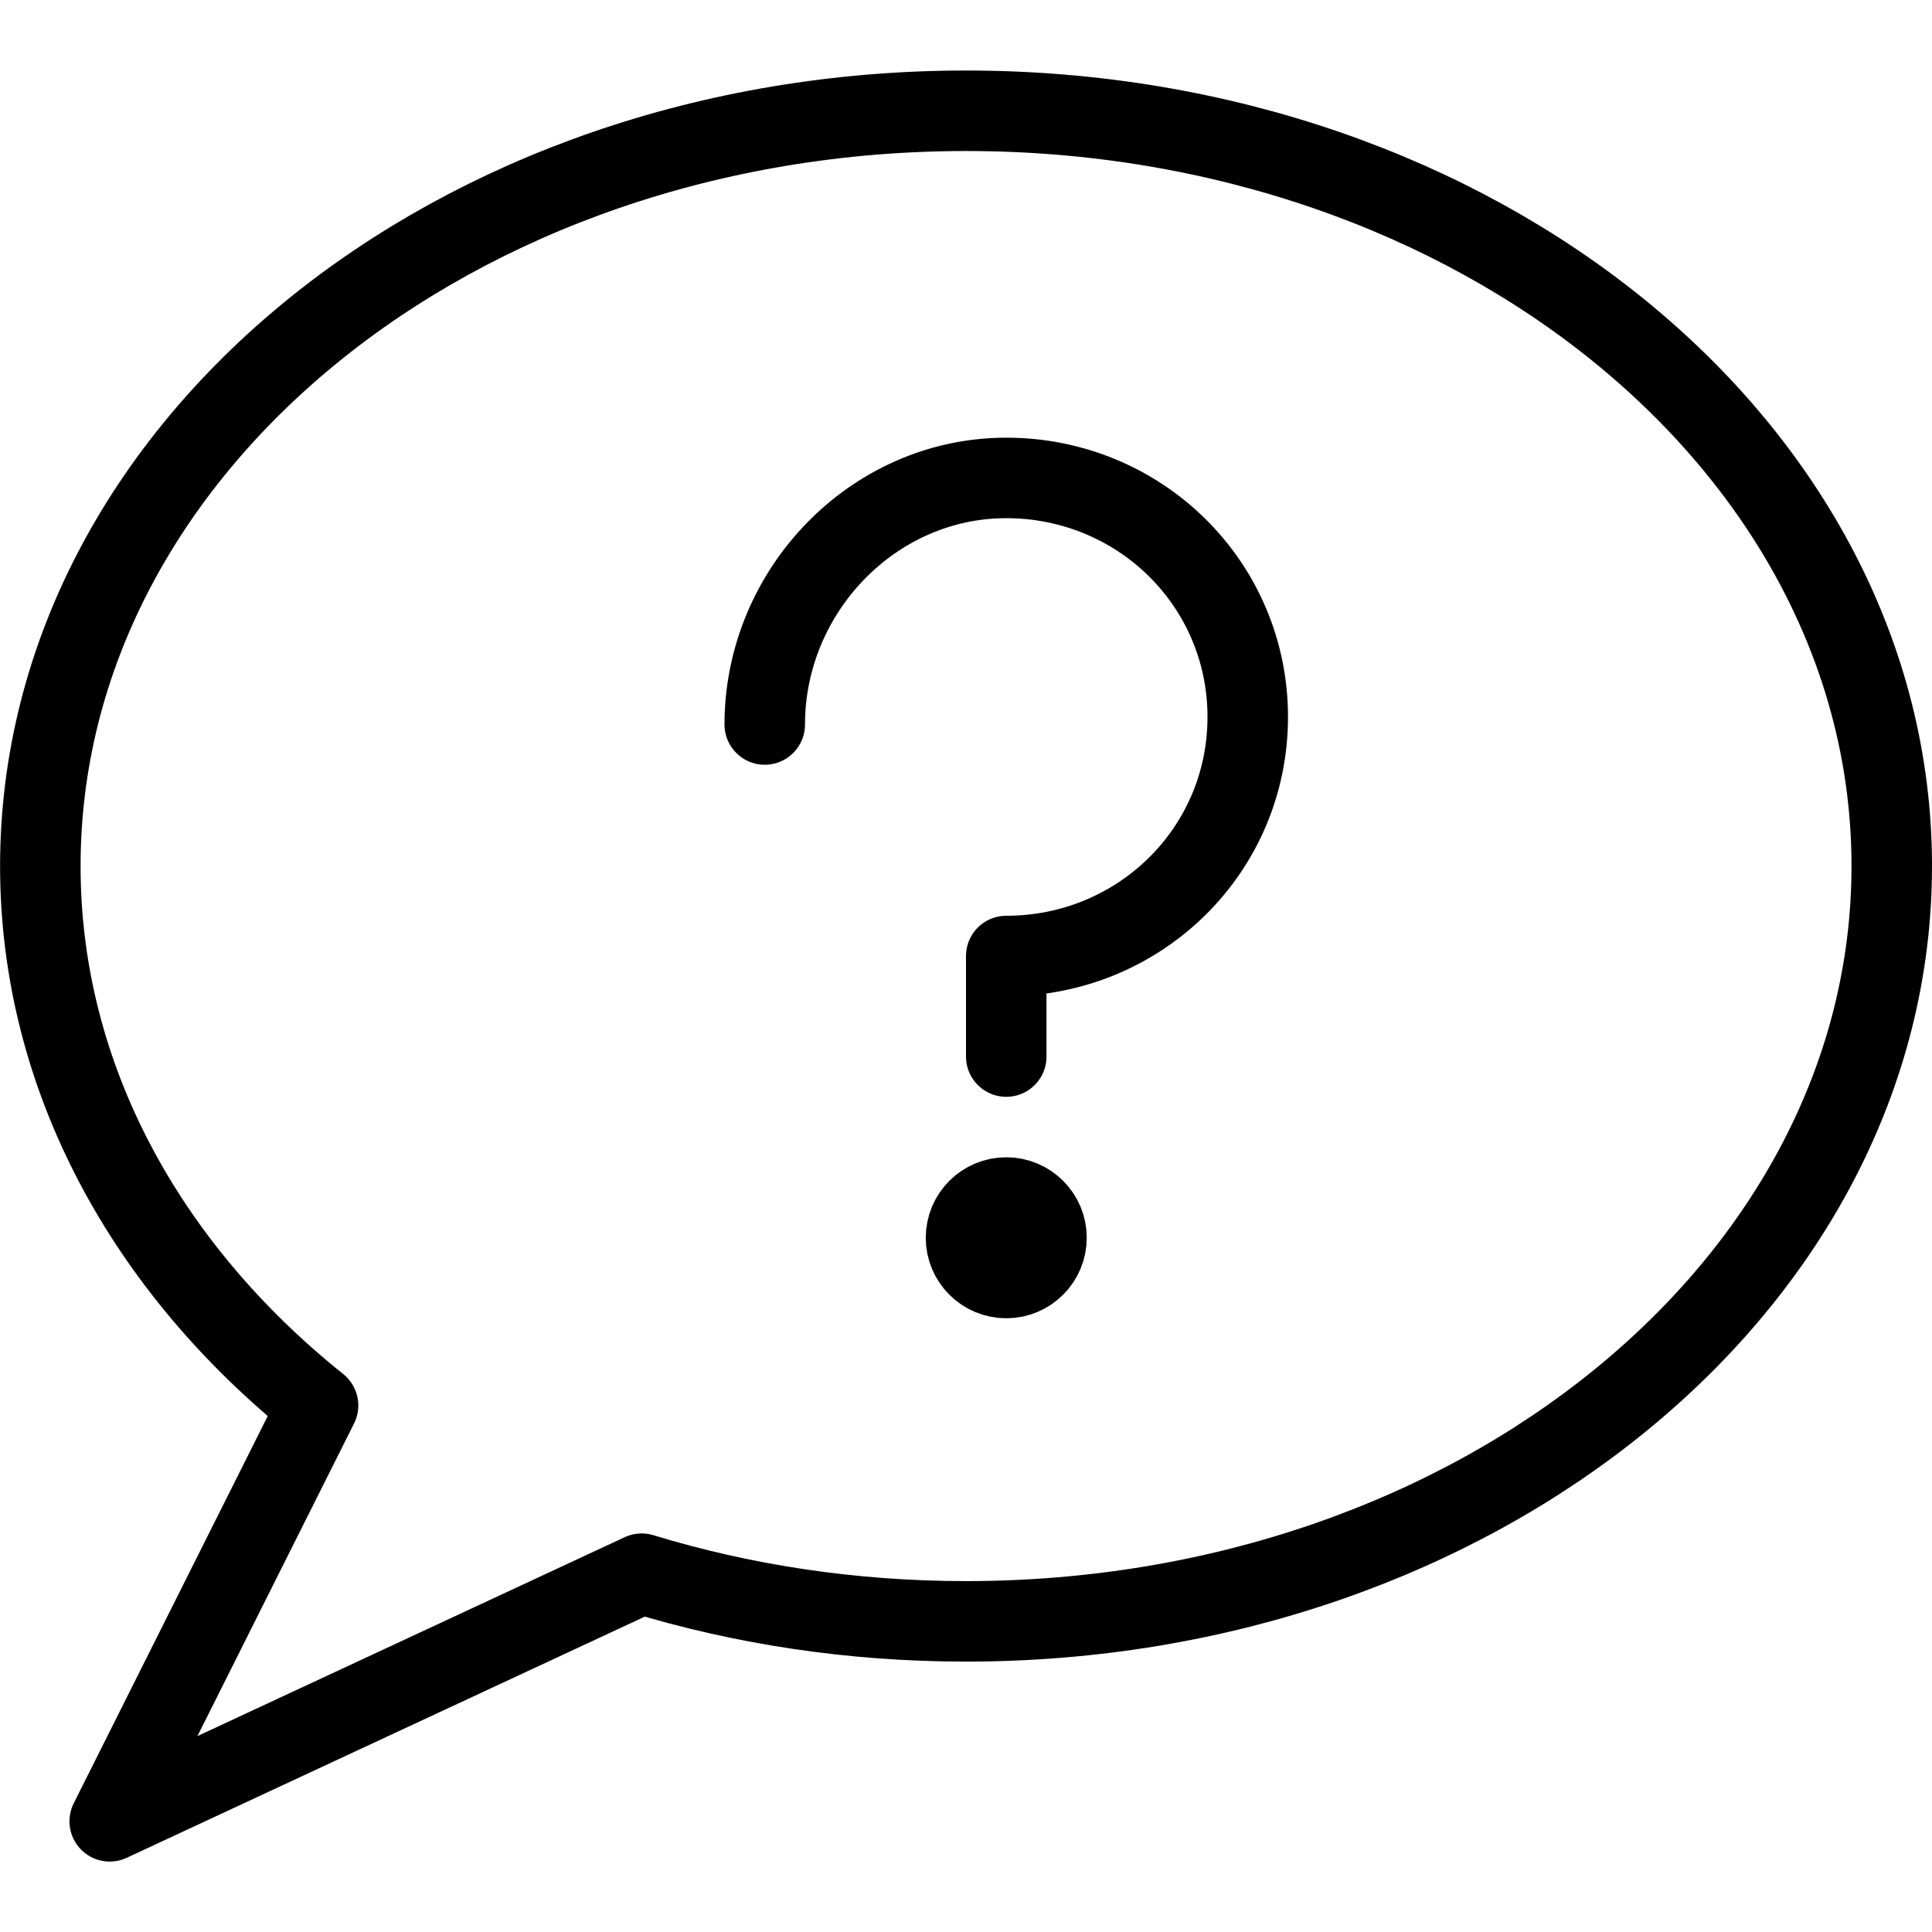
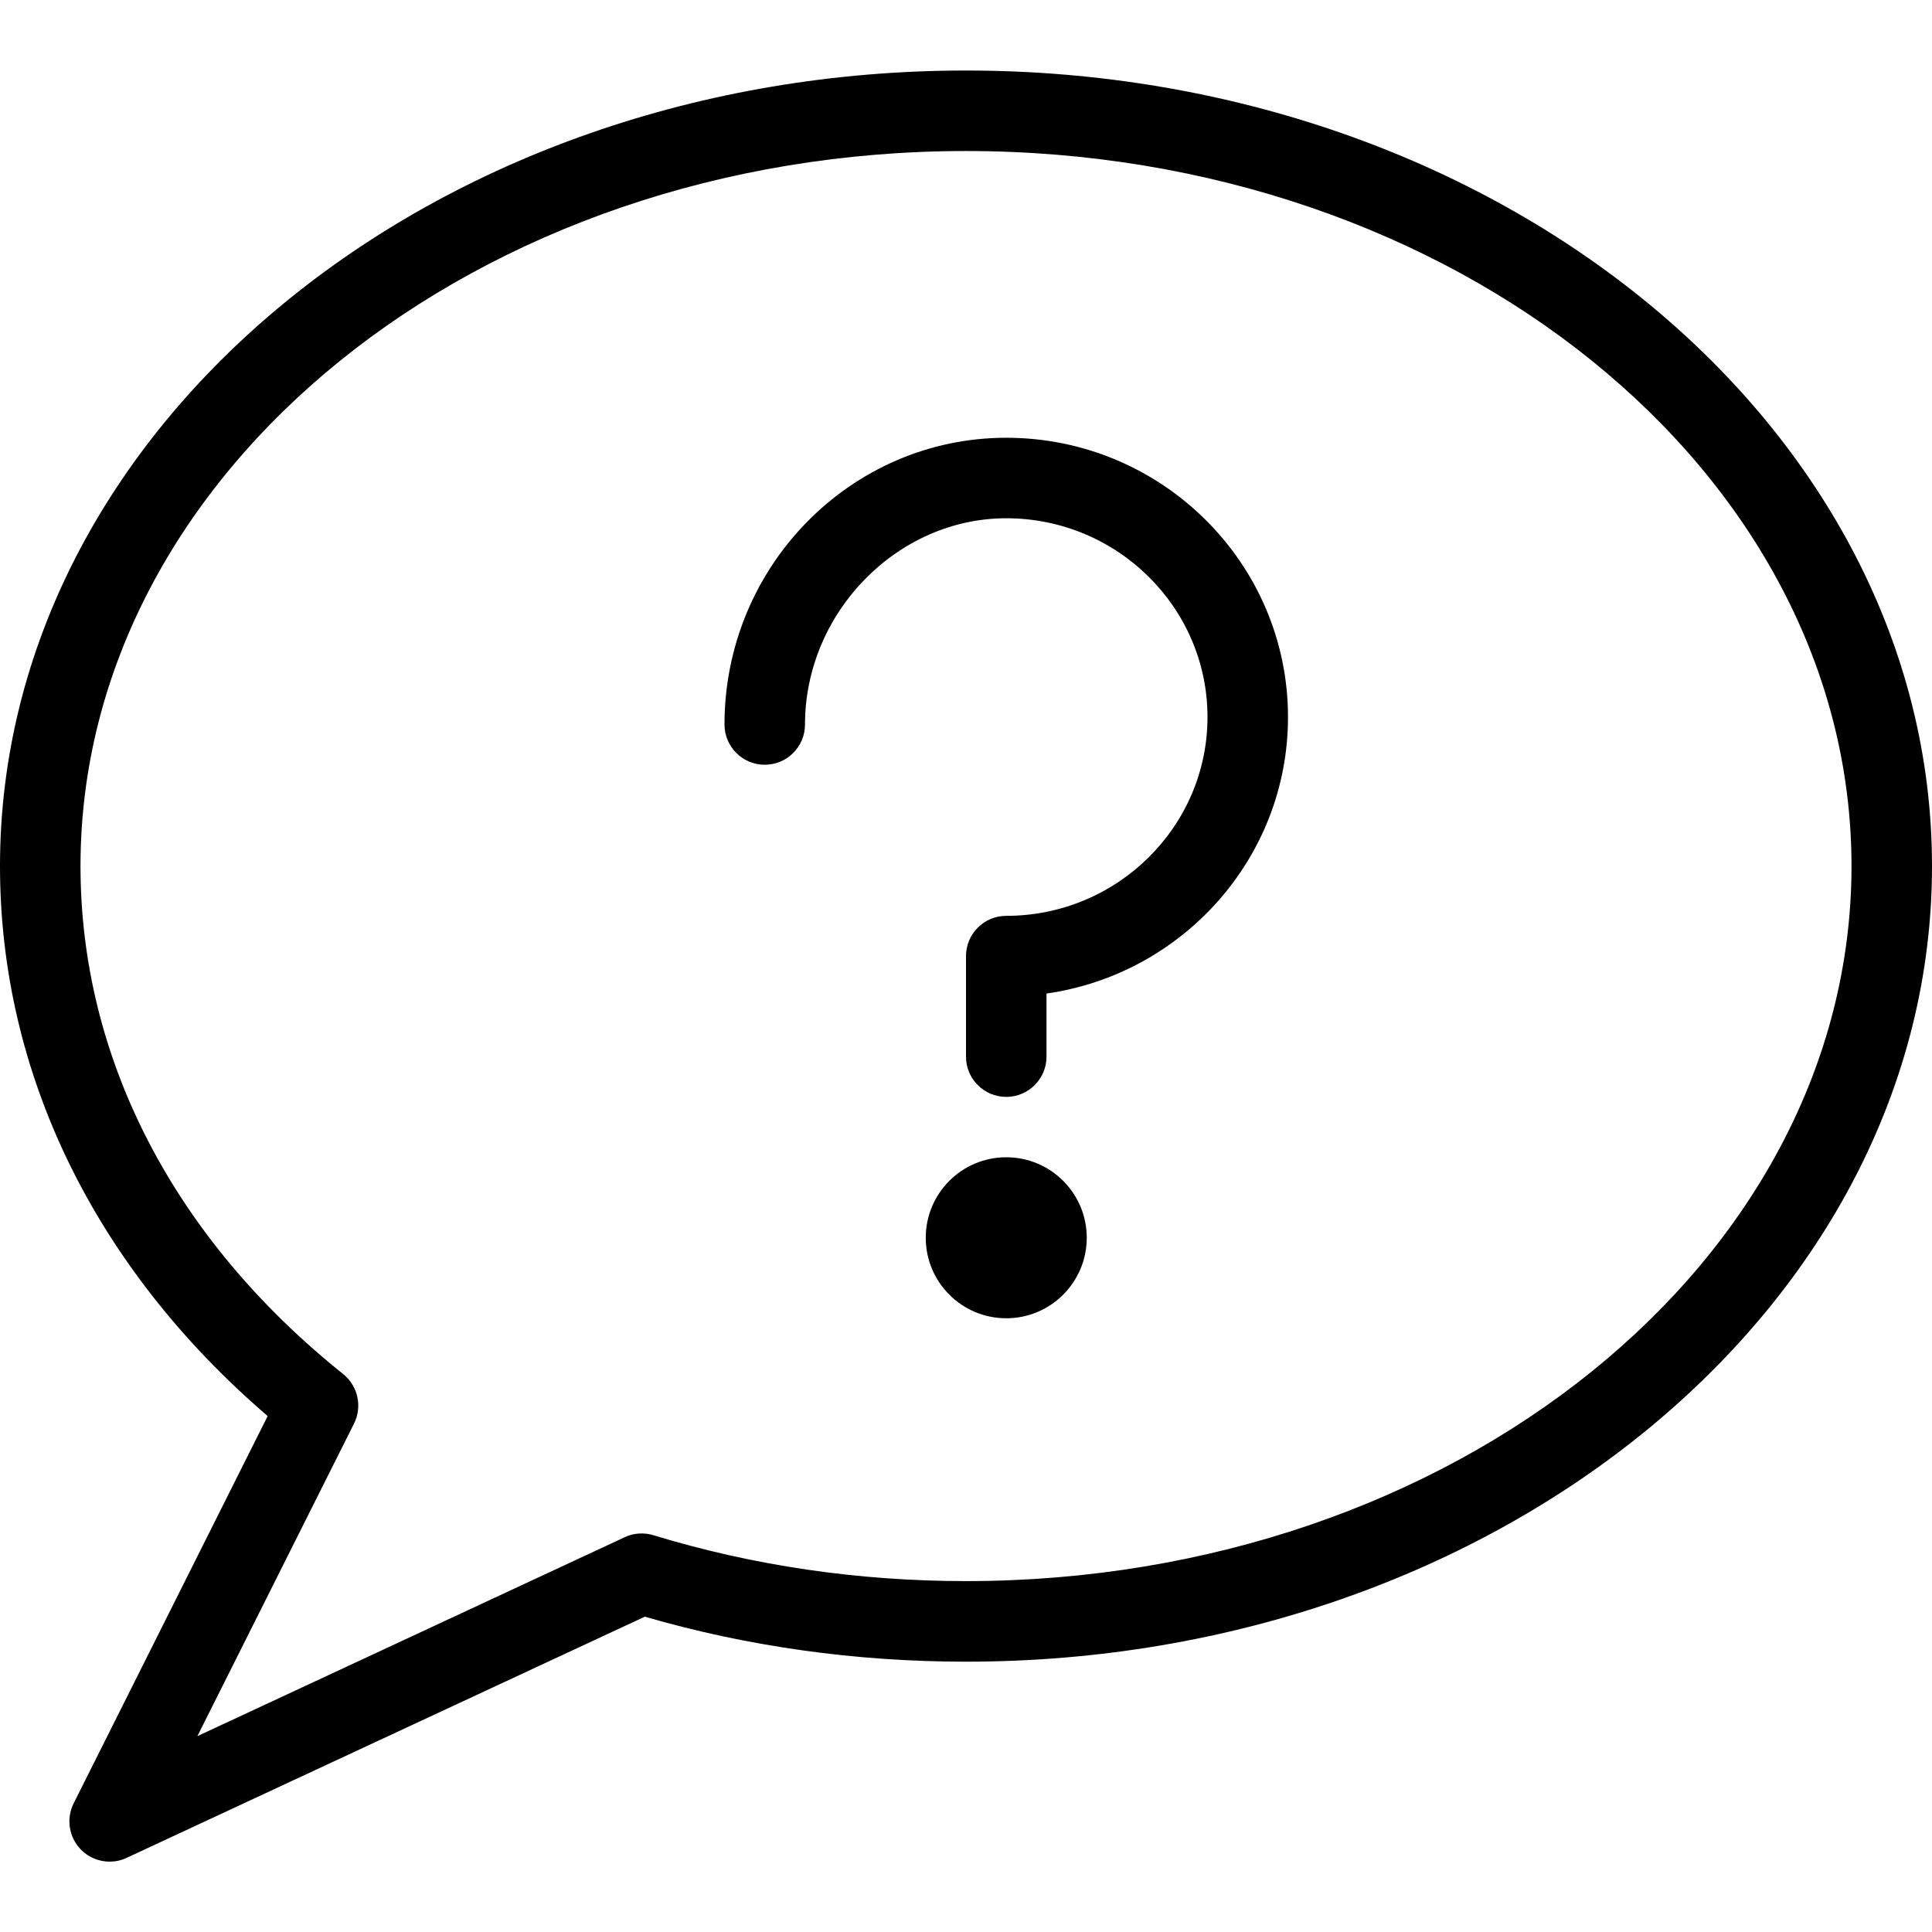
- <svg xmlns="http://www.w3.org/2000/svg" width="24" height="24" viewBox="0 0 24 24">
-   <g stroke="#000" stroke-linejoin="round" stroke-miterlimit="10" fill="none">
-     <path d="M23.5 10.759c0 5.181-5.148 9.382-11.5 9.382-1.418 0-2.775-.209-4.029-.592l-6.608 3.076 2.588-5.166c-2.13-1.703-3.45-4.076-3.45-6.7 0-5.183 5.148-9.383 11.5-9.383s11.499 4.2 11.499 9.383z" />
-     <path stroke-linecap="round" d="M9.5 9c0-1.656 1.343-3.063 3-3.063 1.656 0 3 1.313 3 2.97s-1.344 2.969-3 2.969v1.249" />
-     <path d="M13 15.376c0 .276-.224.5-.5.5s-.5-.224-.5-.5.224-.5.5-.5.5.224.5.5z" />
+ <svg xmlns="http://www.w3.org/2000/svg" version="1.1" id="Outline_Icons" x="0px" y="0px" width="24px" height="24px" viewBox="0 0 24 24" enable-background="new 0 0 24 24" xml:space="preserve">
+   <g>
+     <path d="M12,0.876c-6.617,0-12,4.434-12,9.883c0,2.574,1.177,4.986,3.325,6.832l-2.41,4.811c-0.095,0.19-0.06,0.42,0.089,0.573   c0.096,0.099,0.226,0.151,0.358,0.151c0.071,0,0.144-0.015,0.211-0.047l6.437-2.996c1.278,0.371,2.62,0.559,3.99,0.559   c6.617,0,12-4.433,12-9.882C24,5.31,18.617,0.876,12,0.876z M12,19.641c-1.338,0-2.645-0.192-3.883-0.57   c-0.118-0.036-0.246-0.028-0.357,0.025l-5.308,2.471l1.946-3.883c0.105-0.211,0.049-0.467-0.135-0.615   C2.159,15.386,1,13.146,1,10.759c0-4.898,4.935-8.883,11-8.883s11,3.985,11,8.883C23,15.656,18.065,19.641,12,19.641z" />
+     <path d="M12.5,5.438C10.57,5.438,9,7.036,9,9c0,0.276,0.224,0.5,0.5,0.5S10,9.276,10,9c0-1.389,1.145-2.562,2.5-2.562   c1.378,0,2.5,1.108,2.5,2.47c0,1.361-1.122,2.469-2.5,2.469c-0.276,0-0.5,0.224-0.5,0.5v1.249c0,0.276,0.224,0.5,0.5,0.5   s0.5-0.224,0.5-0.5v-0.784c1.694-0.241,3-1.689,3-3.434C16,6.994,14.43,5.438,12.5,5.438z" />
+     <circle cx="12.5" cy="15.376" r="1" />
  </g>
</svg>
